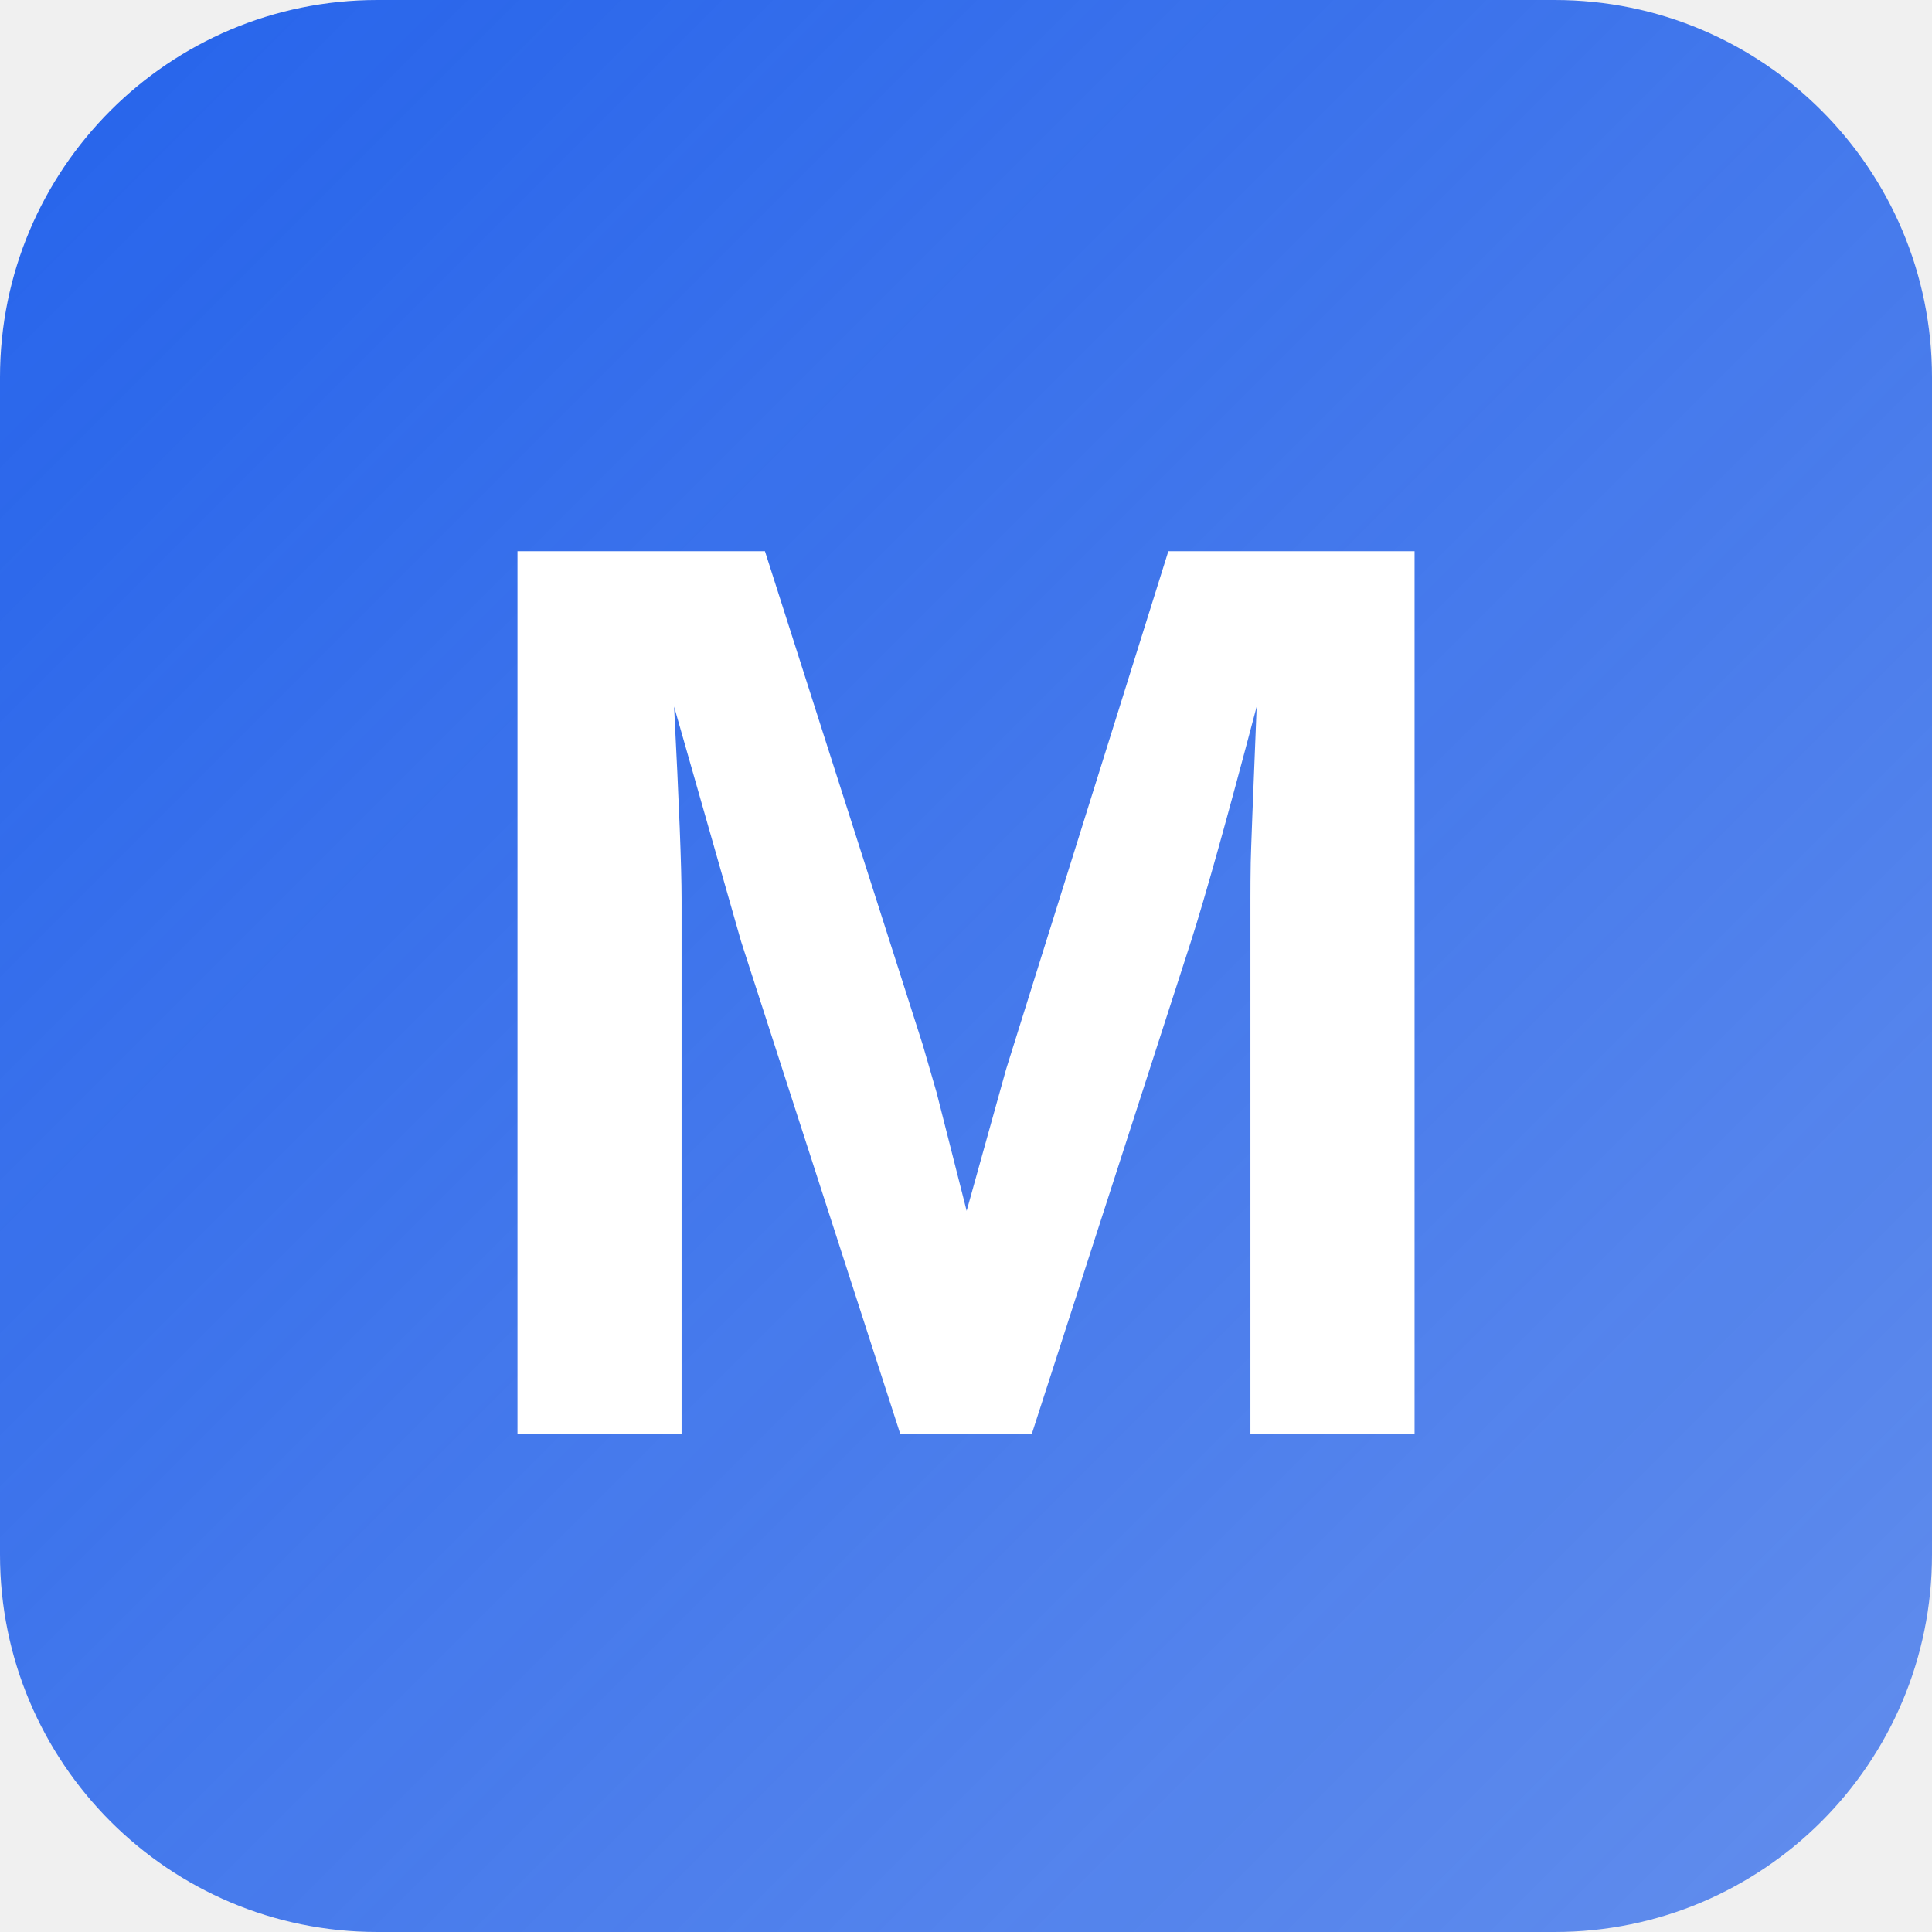
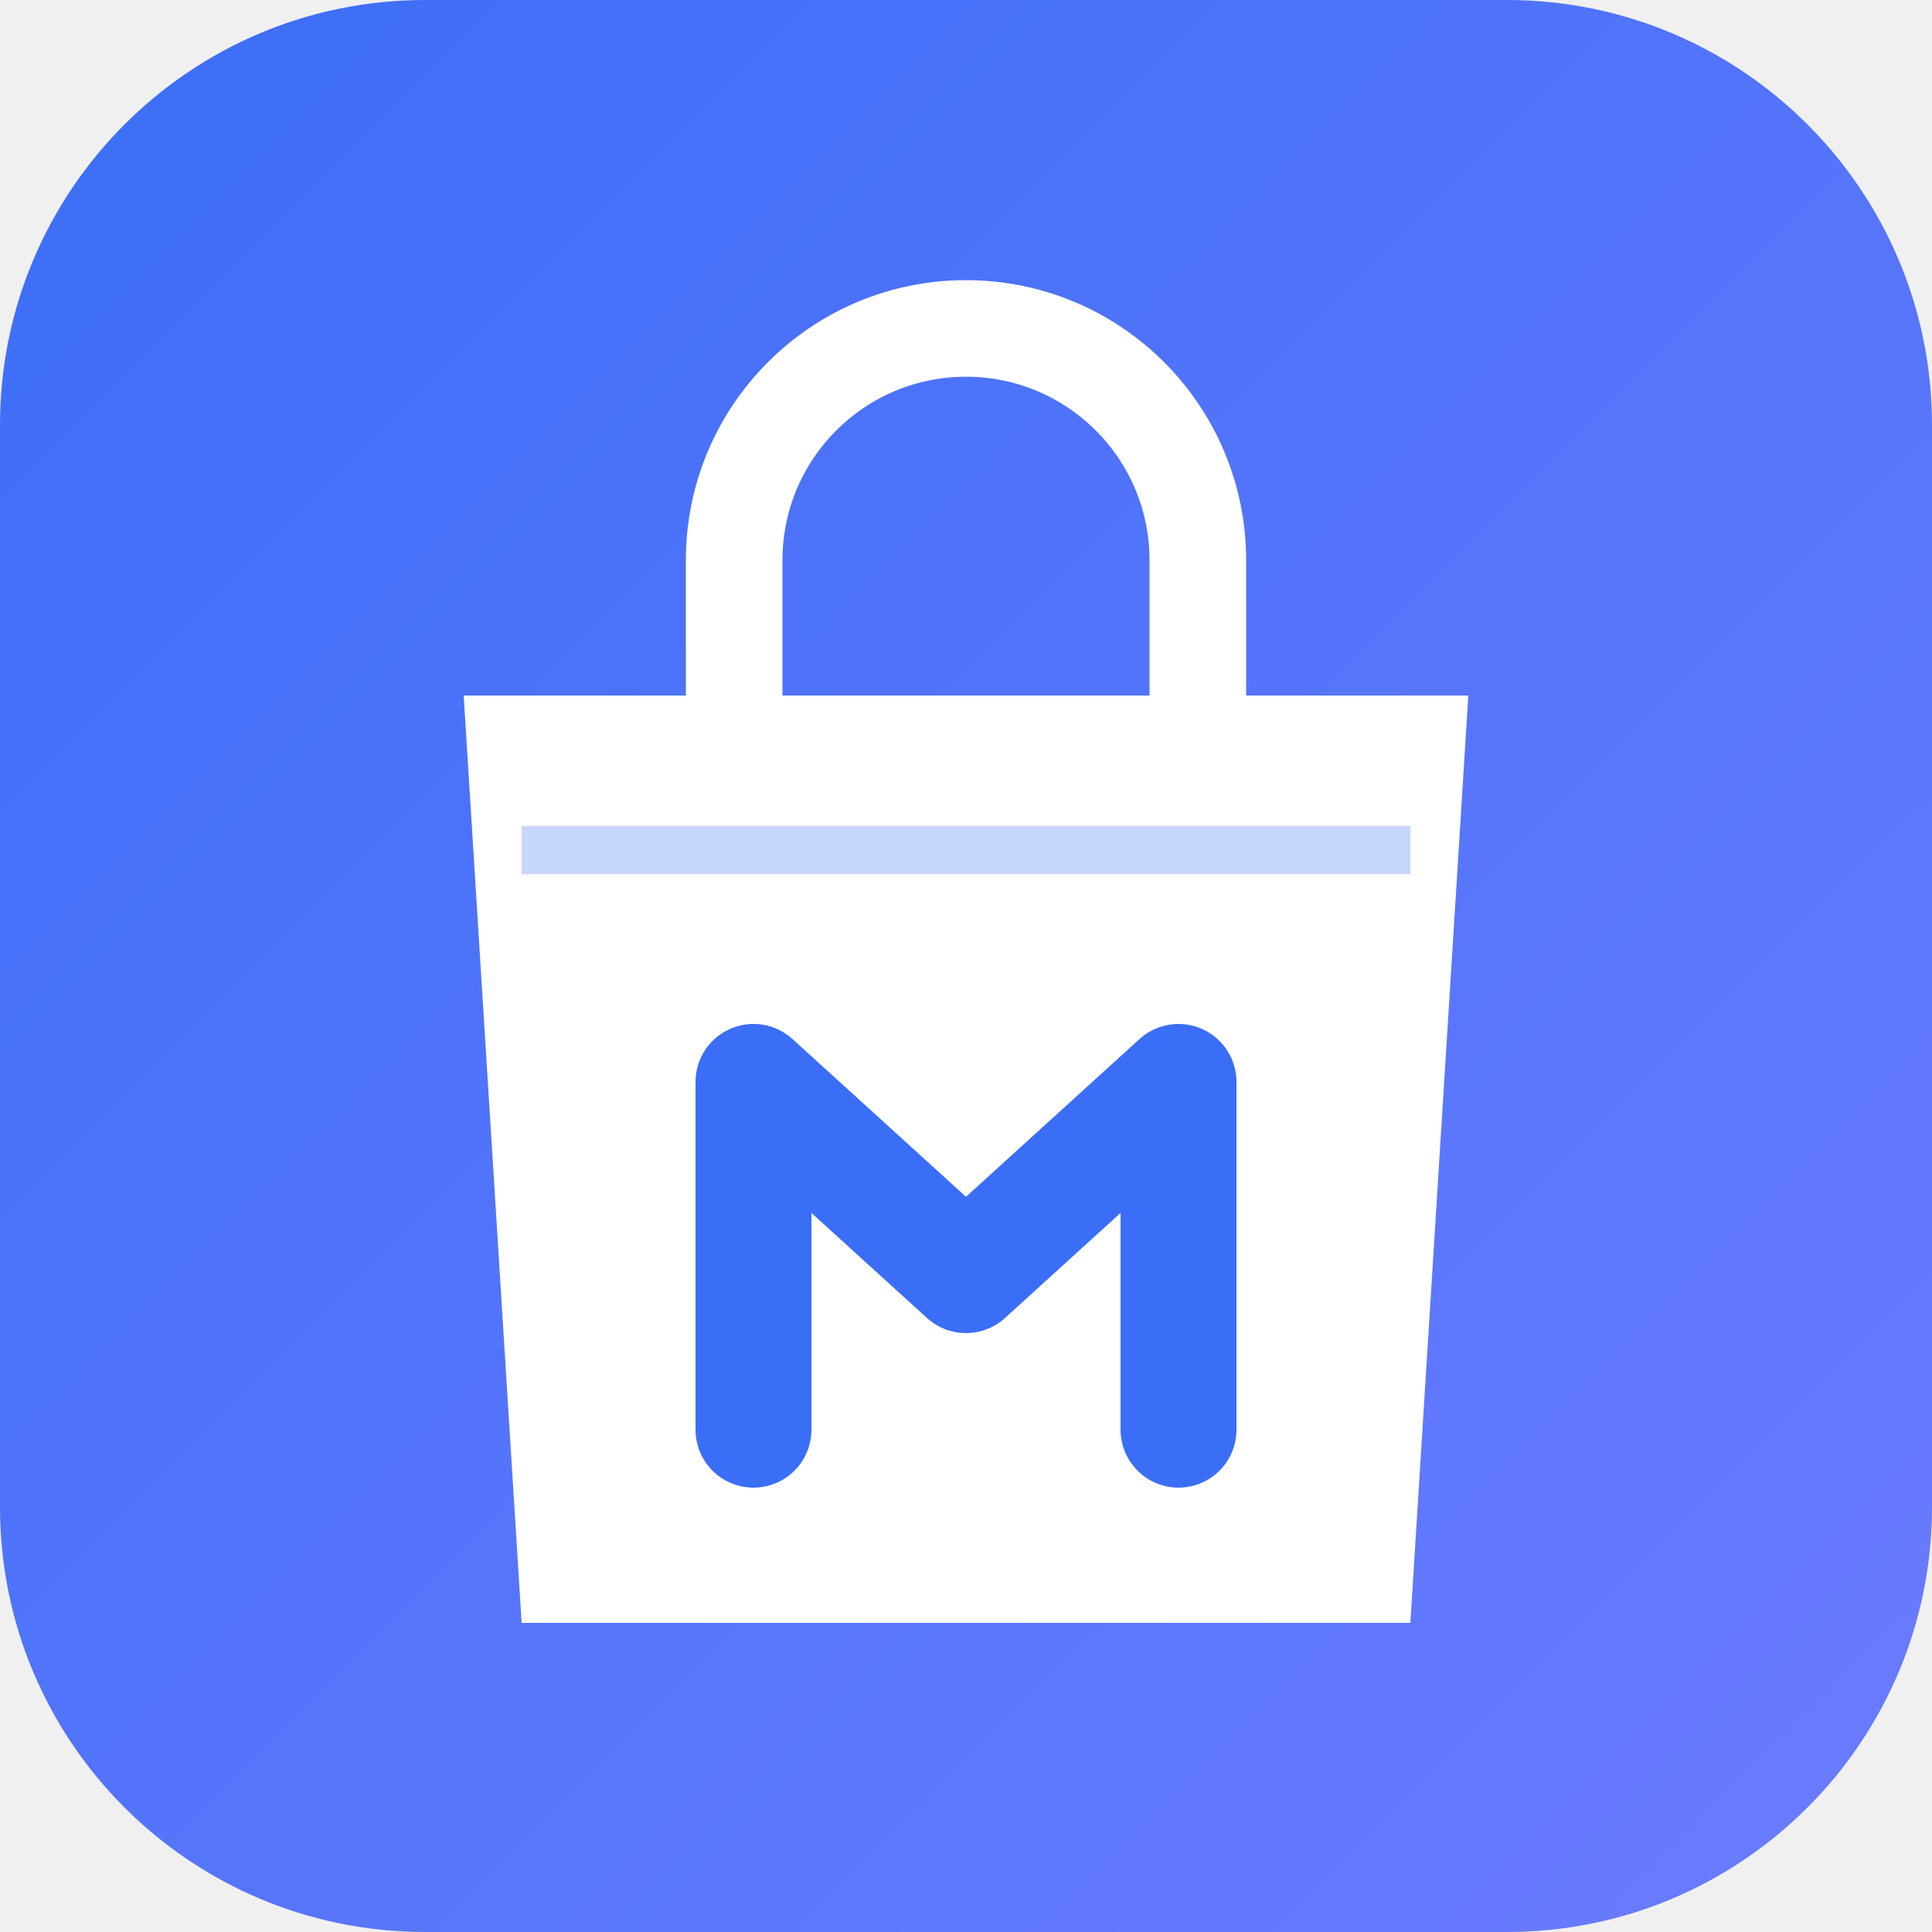
- <svg xmlns="http://www.w3.org/2000/svg" viewBox="0 0 512 512">
+ <svg xmlns="http://www.w3.org/2000/svg" viewBox="0 0 100 100">
  <defs>
-     <linearGradient id="grad" x1="0%" y1="0%" x2="100%" y2="100%">
-       <stop offset="0%" style="stop-color:#2563eb;stop-opacity:1" />
-       <stop offset="100%" style="stop-color:#2563eb;stop-opacity:0.7" />
+     <linearGradient id="g" x1="0" y1="0" x2="1" y2="1">
+       <stop offset="0" stop-color="#3B6EF6" />
+       <stop offset="1" stop-color="#6C7BFF" />
    </linearGradient>
  </defs>
-   <rect width="512" height="512" rx="100" fill="url(#grad)" />
-   <text x="256" y="380" font-family="Arial, Helvetica, sans-serif" font-size="340" font-weight="bold" fill="white" text-anchor="middle">M</text>
+   <rect width="100" height="100" rx="22" fill="url(#g)" />
+   <path d="M38 36 V29 a12 12 0 0 1 24 0 V36" fill="none" stroke="#fff" stroke-width="5" stroke-linecap="round" />
+   <path d="M24 36 H76 L73 84 H27 Z" fill="#fff" />
+   <path d="M27 44 H73" stroke="#C7D6FB" stroke-width="2.5" />
+   <path d="M39 74 V56 L50 66 L61 56 V74" fill="none" stroke="#3B6EF6" stroke-width="6" stroke-linecap="round" stroke-linejoin="round" />
</svg>
